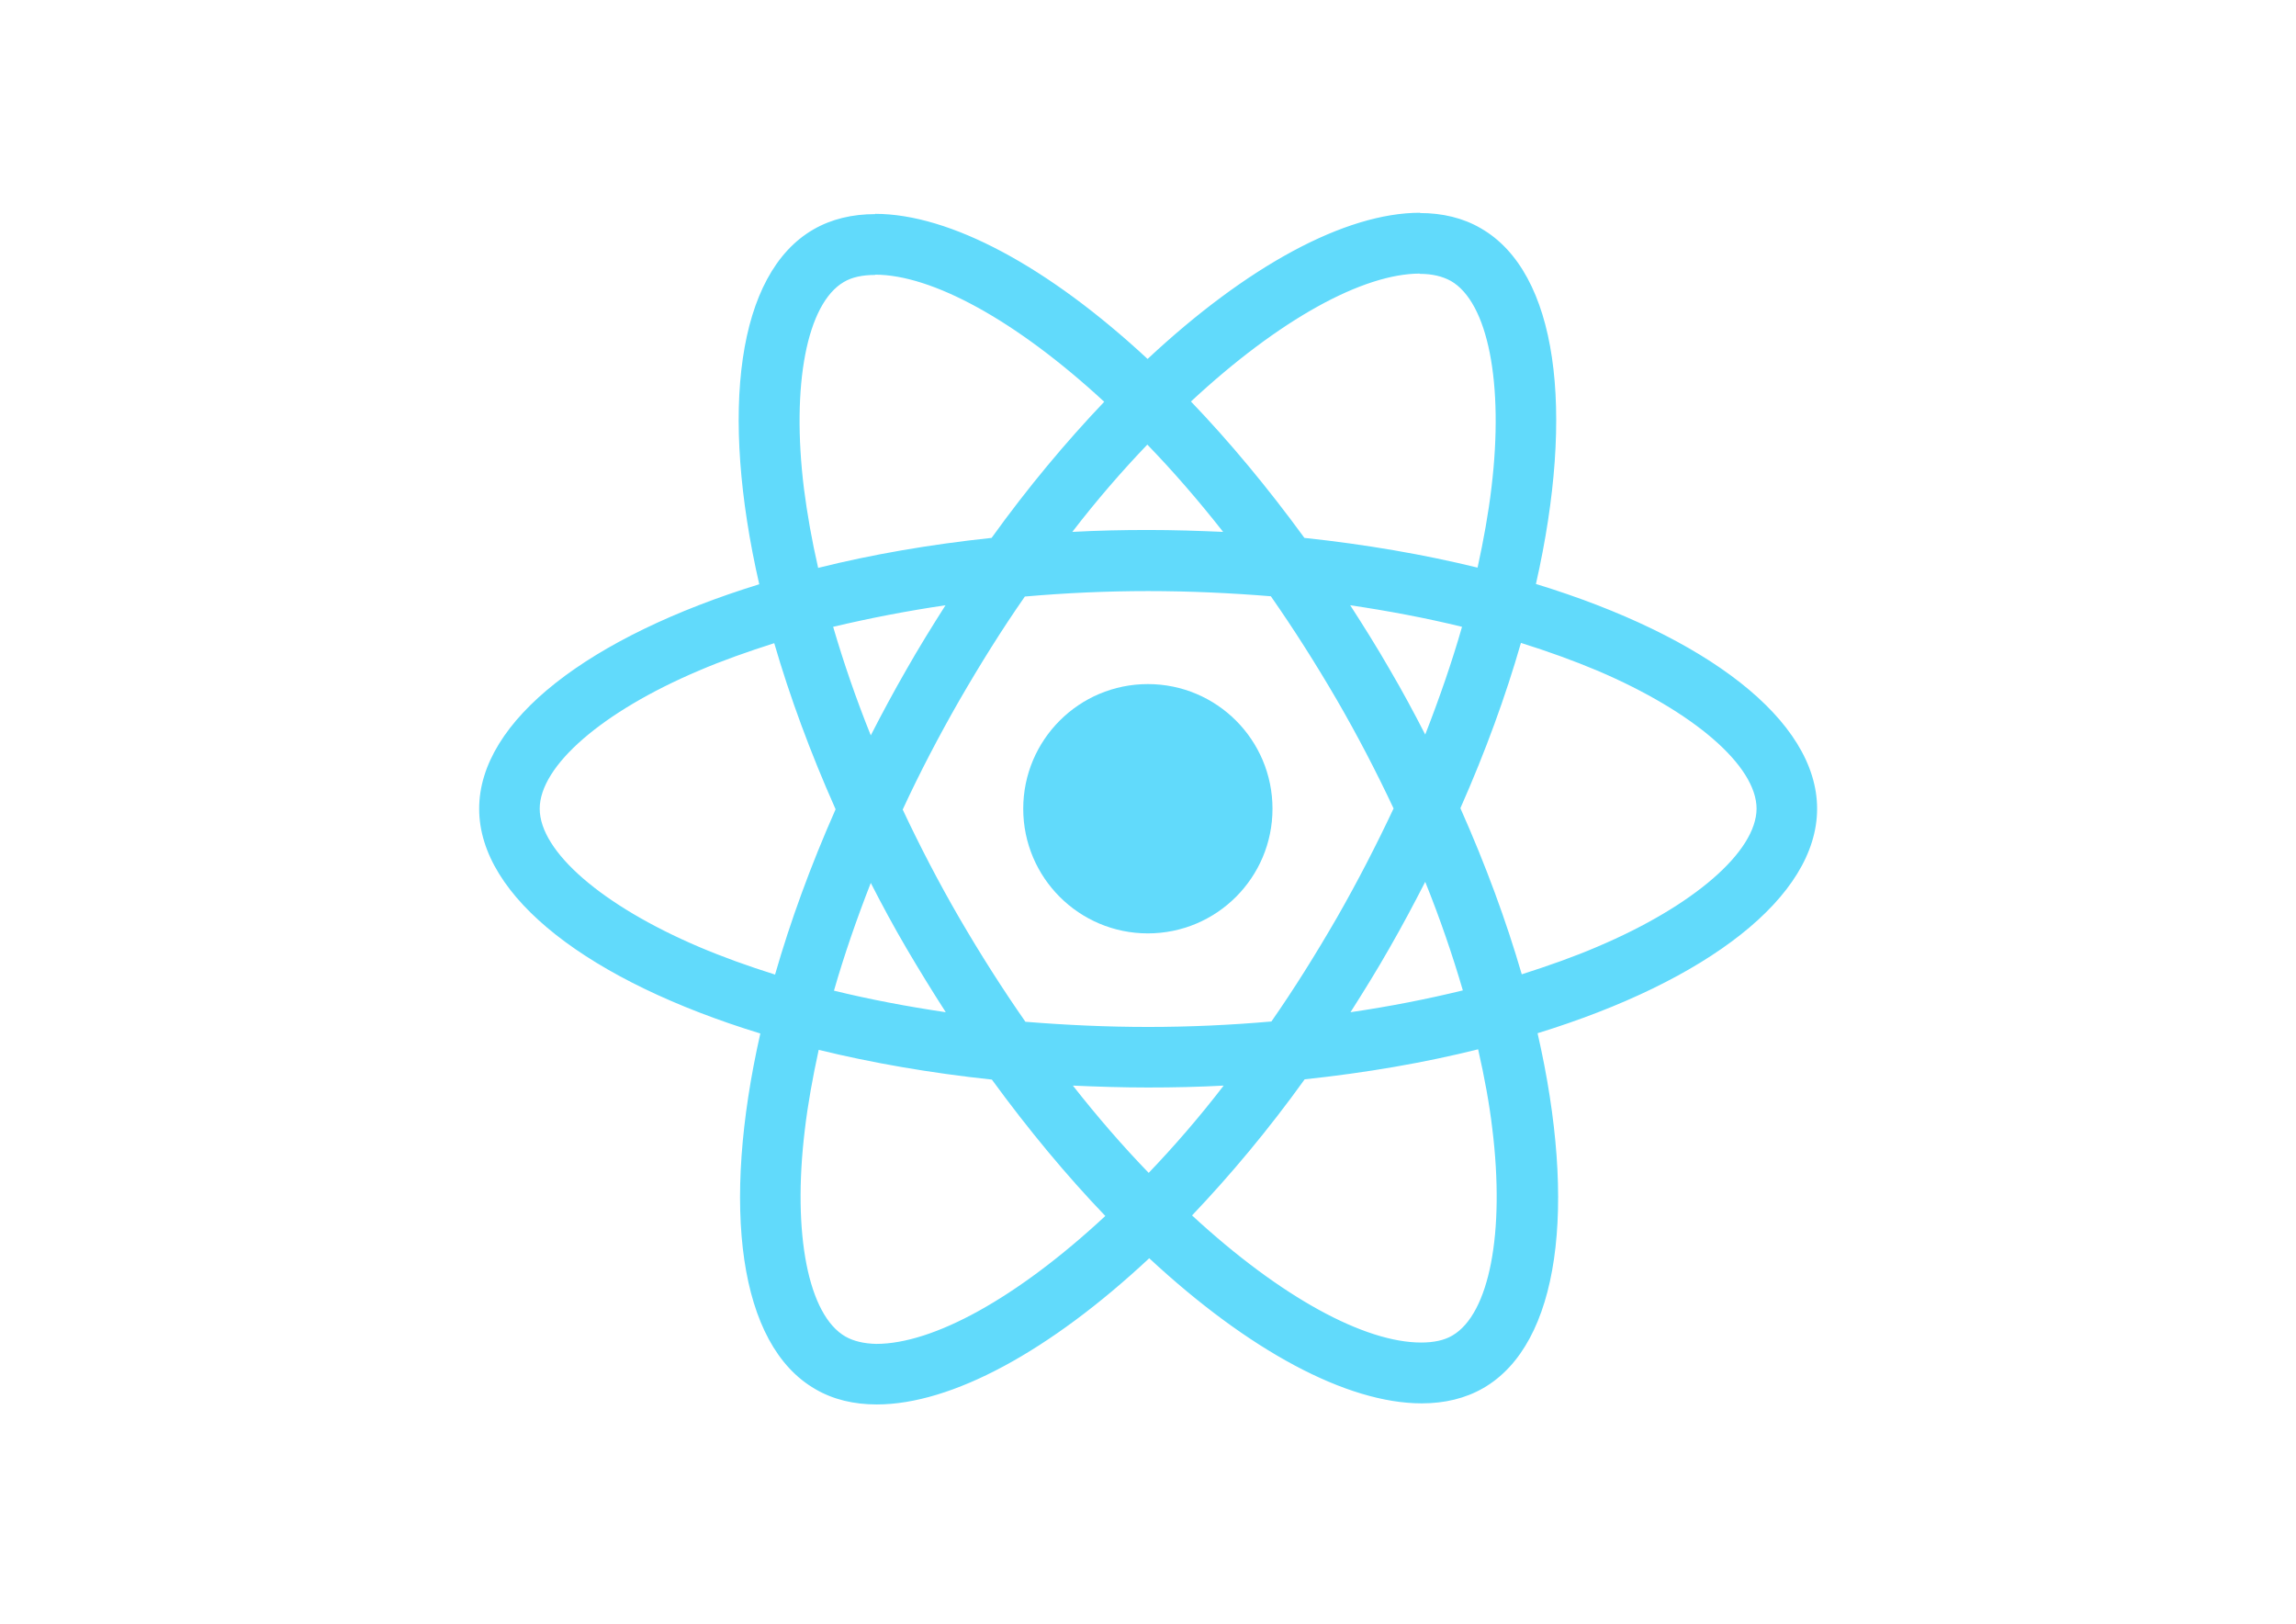
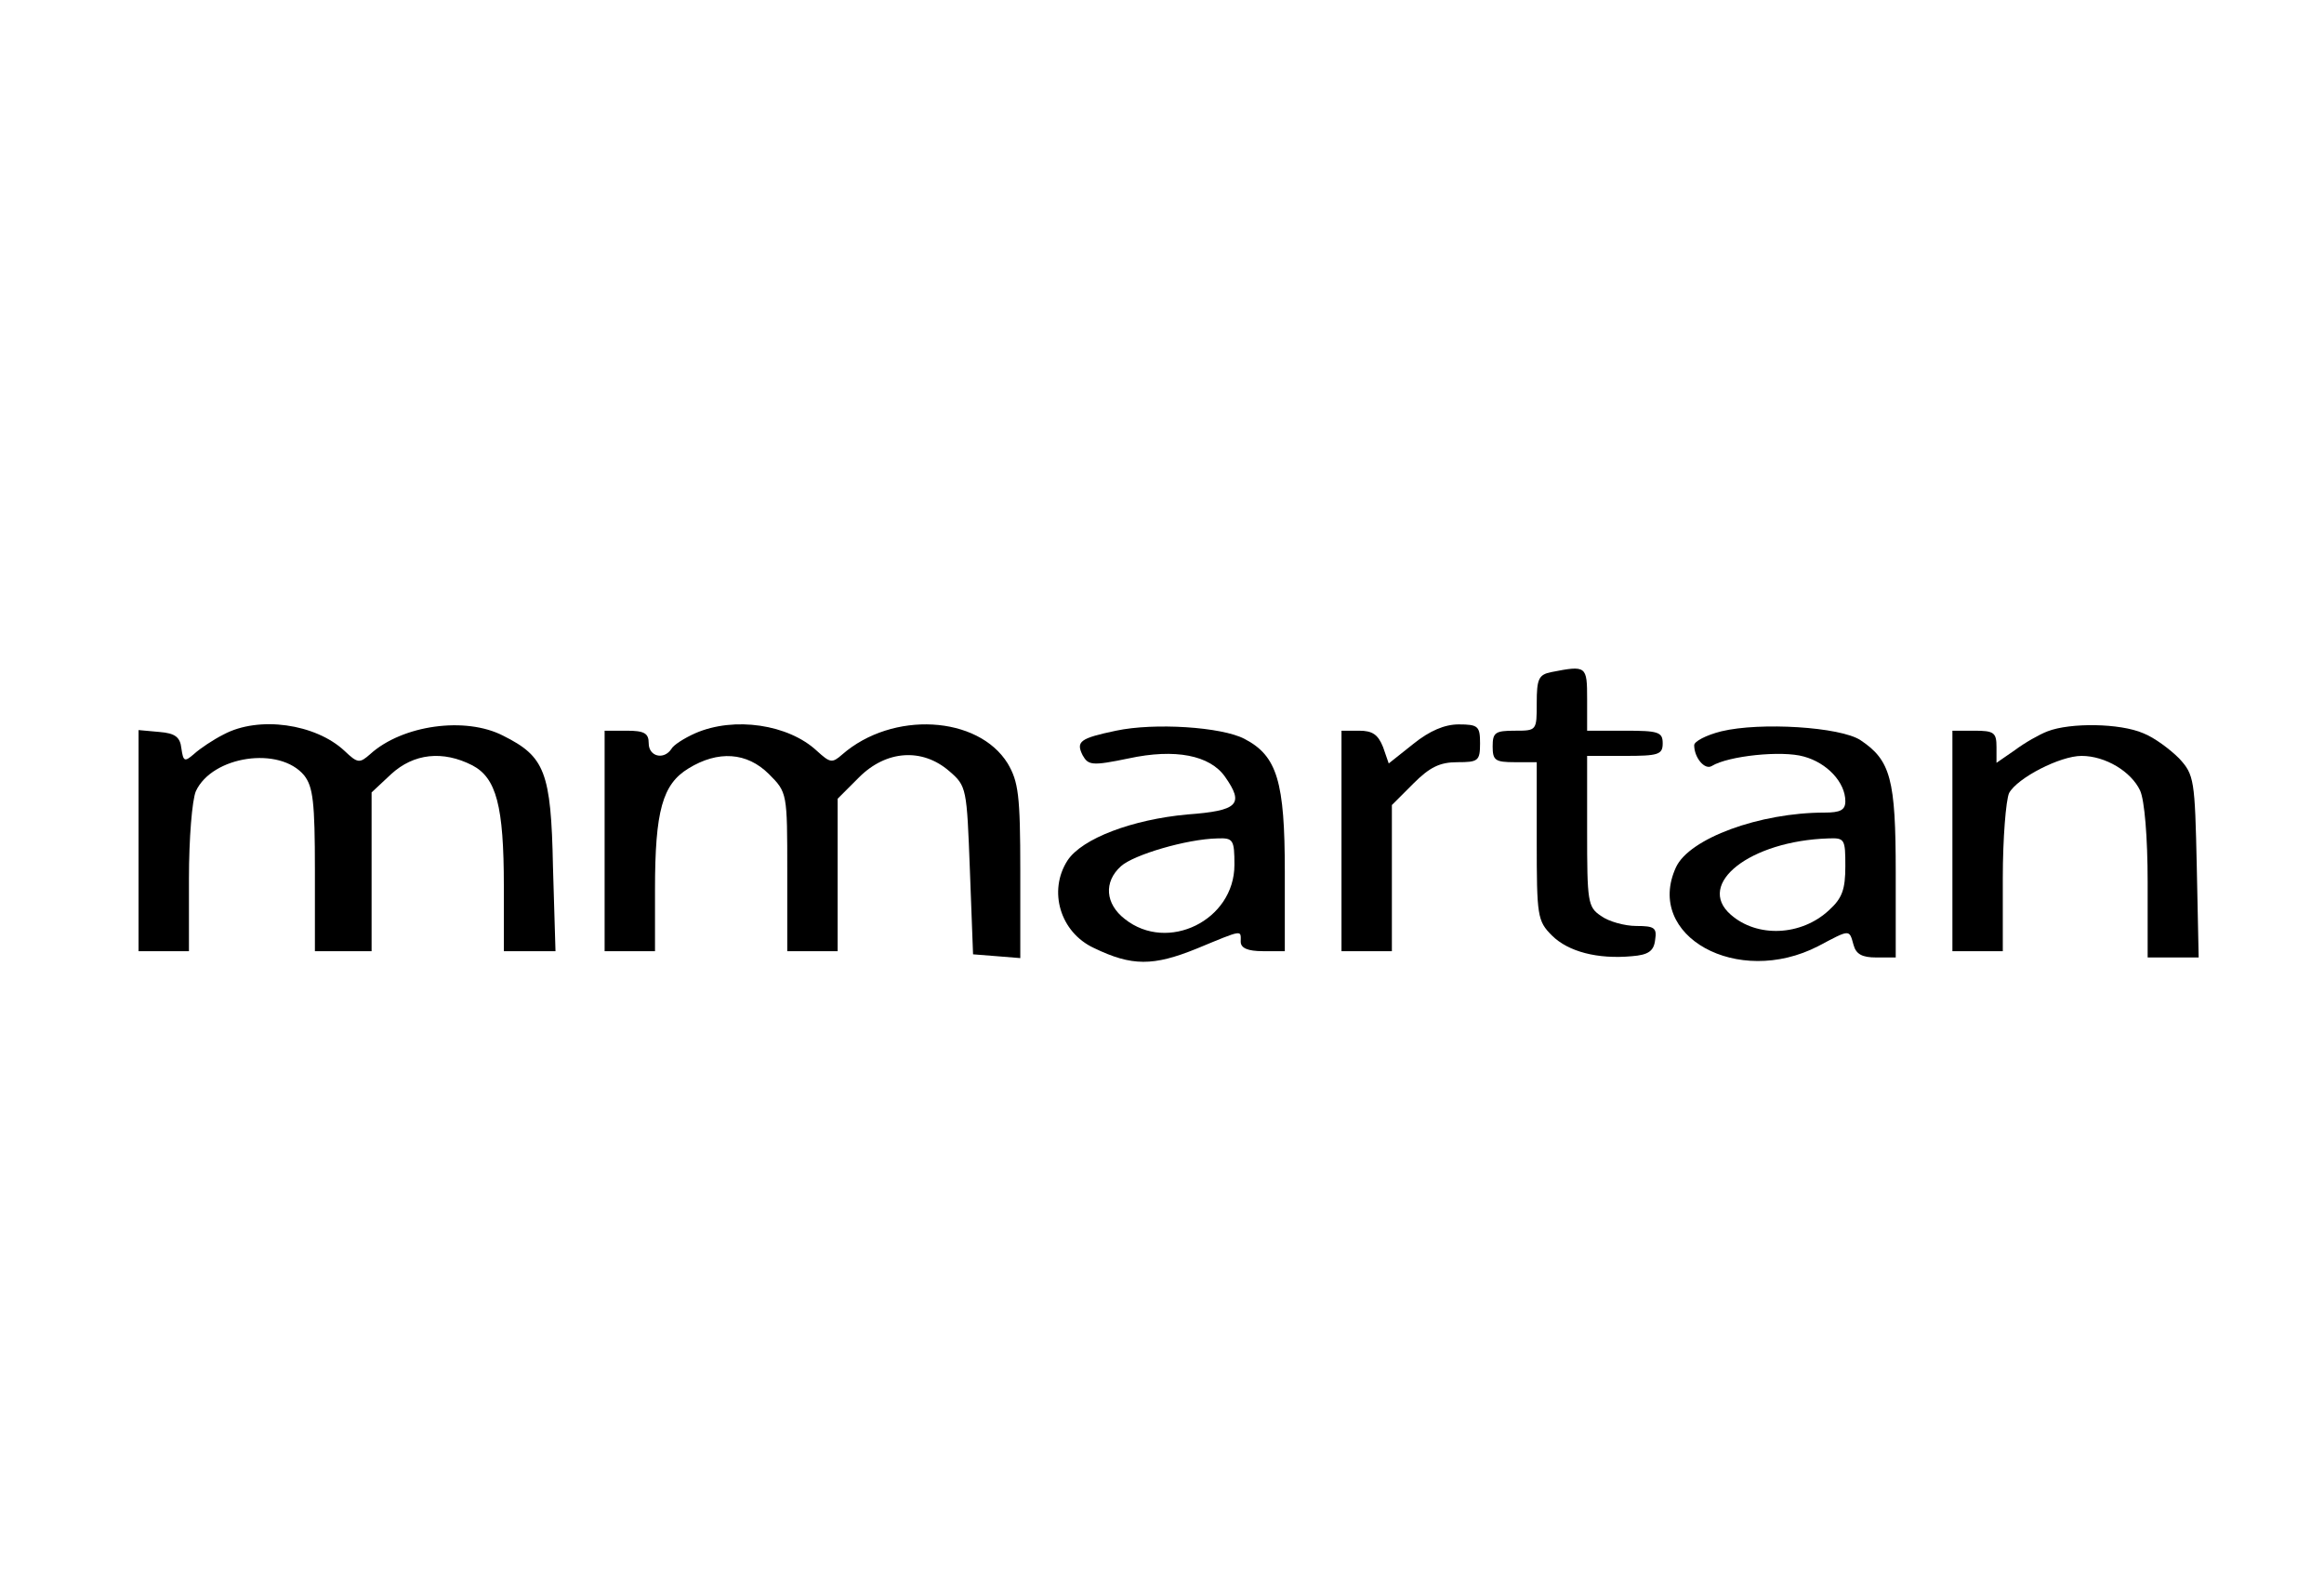
- <svg xmlns="http://www.w3.org/2000/svg" viewBox="0 0 841.9 595.3">
-   <g fill="#61DAFB">
-     <path d="M666.3 296.5c0-32.5-40.7-63.3-103.1-82.4 14.4-63.6 8-114.2-20.2-130.4-6.5-3.8-14.1-5.6-22.4-5.6v22.3c4.6 0 8.3.9 11.4 2.6 13.6 7.8 19.5 37.5 14.9 75.7-1.1 9.4-2.9 19.3-5.1 29.4-19.6-4.8-41-8.5-63.5-10.9-13.5-18.5-27.5-35.3-41.6-50 32.6-30.3 63.2-46.9 84-46.9V78c-27.5 0-63.5 19.6-99.9 53.6-36.4-33.8-72.4-53.2-99.9-53.2v22.3c20.7 0 51.4 16.5 84 46.6-14 14.7-28 31.4-41.3 49.9-22.6 2.4-44 6.1-63.6 11-2.3-10-4-19.7-5.2-29-4.7-38.2 1.1-67.9 14.6-75.8 3-1.8 6.9-2.6 11.5-2.6V78.5c-8.4 0-16 1.8-22.6 5.6-28.1 16.2-34.4 66.7-19.9 130.1-62.2 19.2-102.7 49.9-102.7 82.3 0 32.5 40.7 63.3 103.1 82.4-14.4 63.6-8 114.2 20.2 130.4 6.5 3.8 14.1 5.6 22.5 5.6 27.5 0 63.5-19.6 99.9-53.6 36.4 33.8 72.4 53.2 99.9 53.2 8.4 0 16-1.8 22.6-5.6 28.1-16.2 34.4-66.7 19.9-130.1 62-19.1 102.5-49.9 102.5-82.3zm-130.2-66.7c-3.7 12.9-8.3 26.2-13.5 39.5-4.1-8-8.4-16-13.1-24-4.6-8-9.5-15.8-14.4-23.4 14.2 2.1 27.9 4.7 41 7.9zm-45.8 106.5c-7.8 13.5-15.8 26.3-24.1 38.2-14.9 1.3-30 2-45.2 2-15.1 0-30.2-.7-45-1.9-8.3-11.9-16.4-24.6-24.2-38-7.6-13.1-14.5-26.4-20.8-39.8 6.2-13.4 13.2-26.8 20.7-39.9 7.8-13.5 15.8-26.3 24.1-38.2 14.9-1.3 30-2 45.2-2 15.1 0 30.2.7 45 1.9 8.3 11.9 16.4 24.6 24.2 38 7.6 13.1 14.5 26.4 20.8 39.8-6.3 13.4-13.2 26.8-20.7 39.9zm32.3-13c5.4 13.4 10 26.8 13.8 39.8-13.1 3.2-26.9 5.9-41.2 8 4.9-7.7 9.8-15.6 14.4-23.7 4.6-8 8.9-16.1 13-24.1zM421.2 430c-9.3-9.6-18.6-20.3-27.8-32 9 .4 18.2.7 27.5.7 9.4 0 18.7-.2 27.8-.7-9 11.7-18.3 22.4-27.5 32zm-74.4-58.9c-14.2-2.1-27.9-4.7-41-7.9 3.7-12.9 8.3-26.2 13.5-39.5 4.1 8 8.4 16 13.1 24 4.7 8 9.5 15.8 14.4 23.4zM420.7 163c9.3 9.6 18.6 20.3 27.8 32-9-.4-18.2-.7-27.5-.7-9.4 0-18.7.2-27.8.7 9-11.7 18.3-22.4 27.5-32zm-74 58.9c-4.9 7.7-9.8 15.6-14.4 23.7-4.6 8-8.9 16-13 24-5.4-13.4-10-26.8-13.8-39.8 13.1-3.1 26.9-5.8 41.2-7.9zm-90.5 125.2c-35.4-15.1-58.3-34.9-58.3-50.6 0-15.7 22.9-35.6 58.3-50.6 8.6-3.7 18-7 27.7-10.1 5.7 19.6 13.2 40 22.5 60.9-9.2 20.8-16.6 41.1-22.2 60.6-9.9-3.1-19.3-6.5-28-10.2zM310 490c-13.6-7.8-19.5-37.5-14.9-75.7 1.1-9.4 2.9-19.3 5.1-29.4 19.6 4.8 41 8.5 63.5 10.9 13.5 18.5 27.5 35.3 41.6 50-32.6 30.3-63.2 46.9-84 46.9-4.5-.1-8.3-1-11.3-2.7zm237.2-76.2c4.7 38.2-1.1 67.9-14.6 75.8-3 1.8-6.9 2.6-11.5 2.6-20.7 0-51.4-16.5-84-46.6 14-14.7 28-31.4 41.3-49.9 22.6-2.4 44-6.1 63.6-11 2.3 10.1 4.1 19.8 5.2 29.1zm38.5-66.7c-8.6 3.7-18 7-27.7 10.1-5.7-19.6-13.2-40-22.5-60.9 9.2-20.8 16.6-41.1 22.2-60.6 9.9 3.1 19.3 6.5 28.1 10.2 35.4 15.1 58.3 34.9 58.3 50.6-.1 15.7-23 35.6-58.4 50.6zM320.8 78.4z" />
-     <circle cx="420.9" cy="296.5" r="45.7" />
-     <path d="M520.5 78.1z" />
+ <svg xmlns="http://www.w3.org/2000/svg" version="1.0" width="369pt" height="250pt" viewBox="0 0 369 250" preserveAspectRatio="xMidYMid meet">
+   <g transform="translate(0,250) scale(0.1,-0.1)" fill="#000000" stroke="none">
+     <path d="M2463 1433 c-20 -4 -23 -11 -23 -49 0 -44 0 -44 -35 -44 -31 0 -35 -3 -35 -25 0 -22 4 -25 35 -25 l35 0 0 -125 c0 -119 1 -127 24 -150 26 -26 73 -38 127 -33 26 2 35 8 37 26 3 19 -1 22 -30 22 -18 0 -44 7 -56 16 -21 14 -22 22 -22 135 l0 119 60 0 c53 0 60 2 60 20 0 18 -7 20 -60 20 l-60 0 0 50 c0 53 -1 54 -57 43z" />
+     <path d="M355 1334 c-16 -8 -37 -22 -47 -31 -15 -13 -17 -12 -20 9 -2 18 -10 24 -35 26 l-33 3 0 -175 0 -176 40 0 40 0 0 115 c0 64 5 125 11 139 26 56 133 72 172 25 14 -18 17 -42 17 -150 l0 -129 45 0 45 0 0 126 0 126 31 29 c36 33 82 38 129 14 38 -20 50 -64 50 -192 l0 -103 41 0 41 0 -4 134 c-3 151 -13 175 -79 208 -60 31 -160 17 -211 -29 -17 -15 -20 -15 -41 5 -46 43 -136 56 -192 26z" />
+     <path d="M1104 1336 c-18 -8 -35 -19 -38 -25 -12 -18 -36 -12 -36 9 0 16 -7 20 -35 20 l-35 0 0 -175 0 -175 40 0 40 0 0 98 c0 125 12 167 53 192 47 29 93 26 128 -9 29 -29 29 -30 29 -155 l0 -126 40 0 40 0 0 121 0 121 34 34 c43 43 100 47 143 10 28 -24 28 -27 33 -158 l5 -133 38 -3 37 -3 0 138 c0 121 -3 142 -20 171 -47 76 -183 84 -263 14 -16 -14 -19 -13 -40 6 -45 42 -131 55 -193 28z" />
+     <path d="M1772 1340 c-57 -12 -64 -17 -53 -39 9 -16 15 -17 73 -5 74 16 129 5 153 -29 31 -44 21 -54 -60 -60 -87 -8 -167 -38 -190 -73 -31 -48 -12 -114 42 -139 60 -29 94 -29 163 -1 75 31 70 30 70 11 0 -10 11 -15 35 -15 l35 0 0 126 c0 143 -12 184 -64 211 -36 19 -143 26 -204 13z m188 -213 c0 -88 -106 -140 -174 -86 -31 24 -34 59 -6 84 20 18 104 43 153 44 25 1 27 -2 27 -42z" />
+     <path d="M2244 1319 l-39 -31 -9 26 c-8 20 -17 26 -38 26 l-28 0 0 -175 0 -175 40 0 40 0 0 116 0 116 34 34 c26 26 42 34 70 34 33 0 36 2 36 30 0 27 -3 30 -34 30 -22 0 -46 -10 -72 -31z" />
+     <path d="M2733 1339 c-24 -6 -43 -16 -43 -22 0 -20 17 -40 28 -33 26 16 111 25 146 15 37 -10 66 -41 66 -71 0 -14 -8 -18 -33 -18 -103 0 -215 -41 -236 -87 -50 -109 98 -191 226 -125 51 27 49 27 56 2 4 -15 14 -20 36 -20 l31 0 0 135 c0 148 -8 178 -56 210 -32 21 -159 29 -221 14z m197 -214 c0 -37 -5 -51 -26 -70 -44 -41 -114 -44 -156 -7 -56 49 31 117 155 121 26 1 27 -1 27 -44z" />
+     <path d="M3251 1339 c-13 -5 -36 -18 -52 -30 l-29 -20 0 25 c0 23 -4 26 -35 26 l-35 0 0 -175 0 -175 40 0 40 0 0 116 c0 63 5 124 10 135 13 24 81 59 115 59 38 0 79 -25 93 -55 7 -15 12 -74 12 -145 l0 -120 41 0 40 0 -3 144 c-3 138 -4 146 -28 172 -14 14 -39 33 -57 40 -37 16 -116 17 -152 3z" />
  </g>
</svg>
